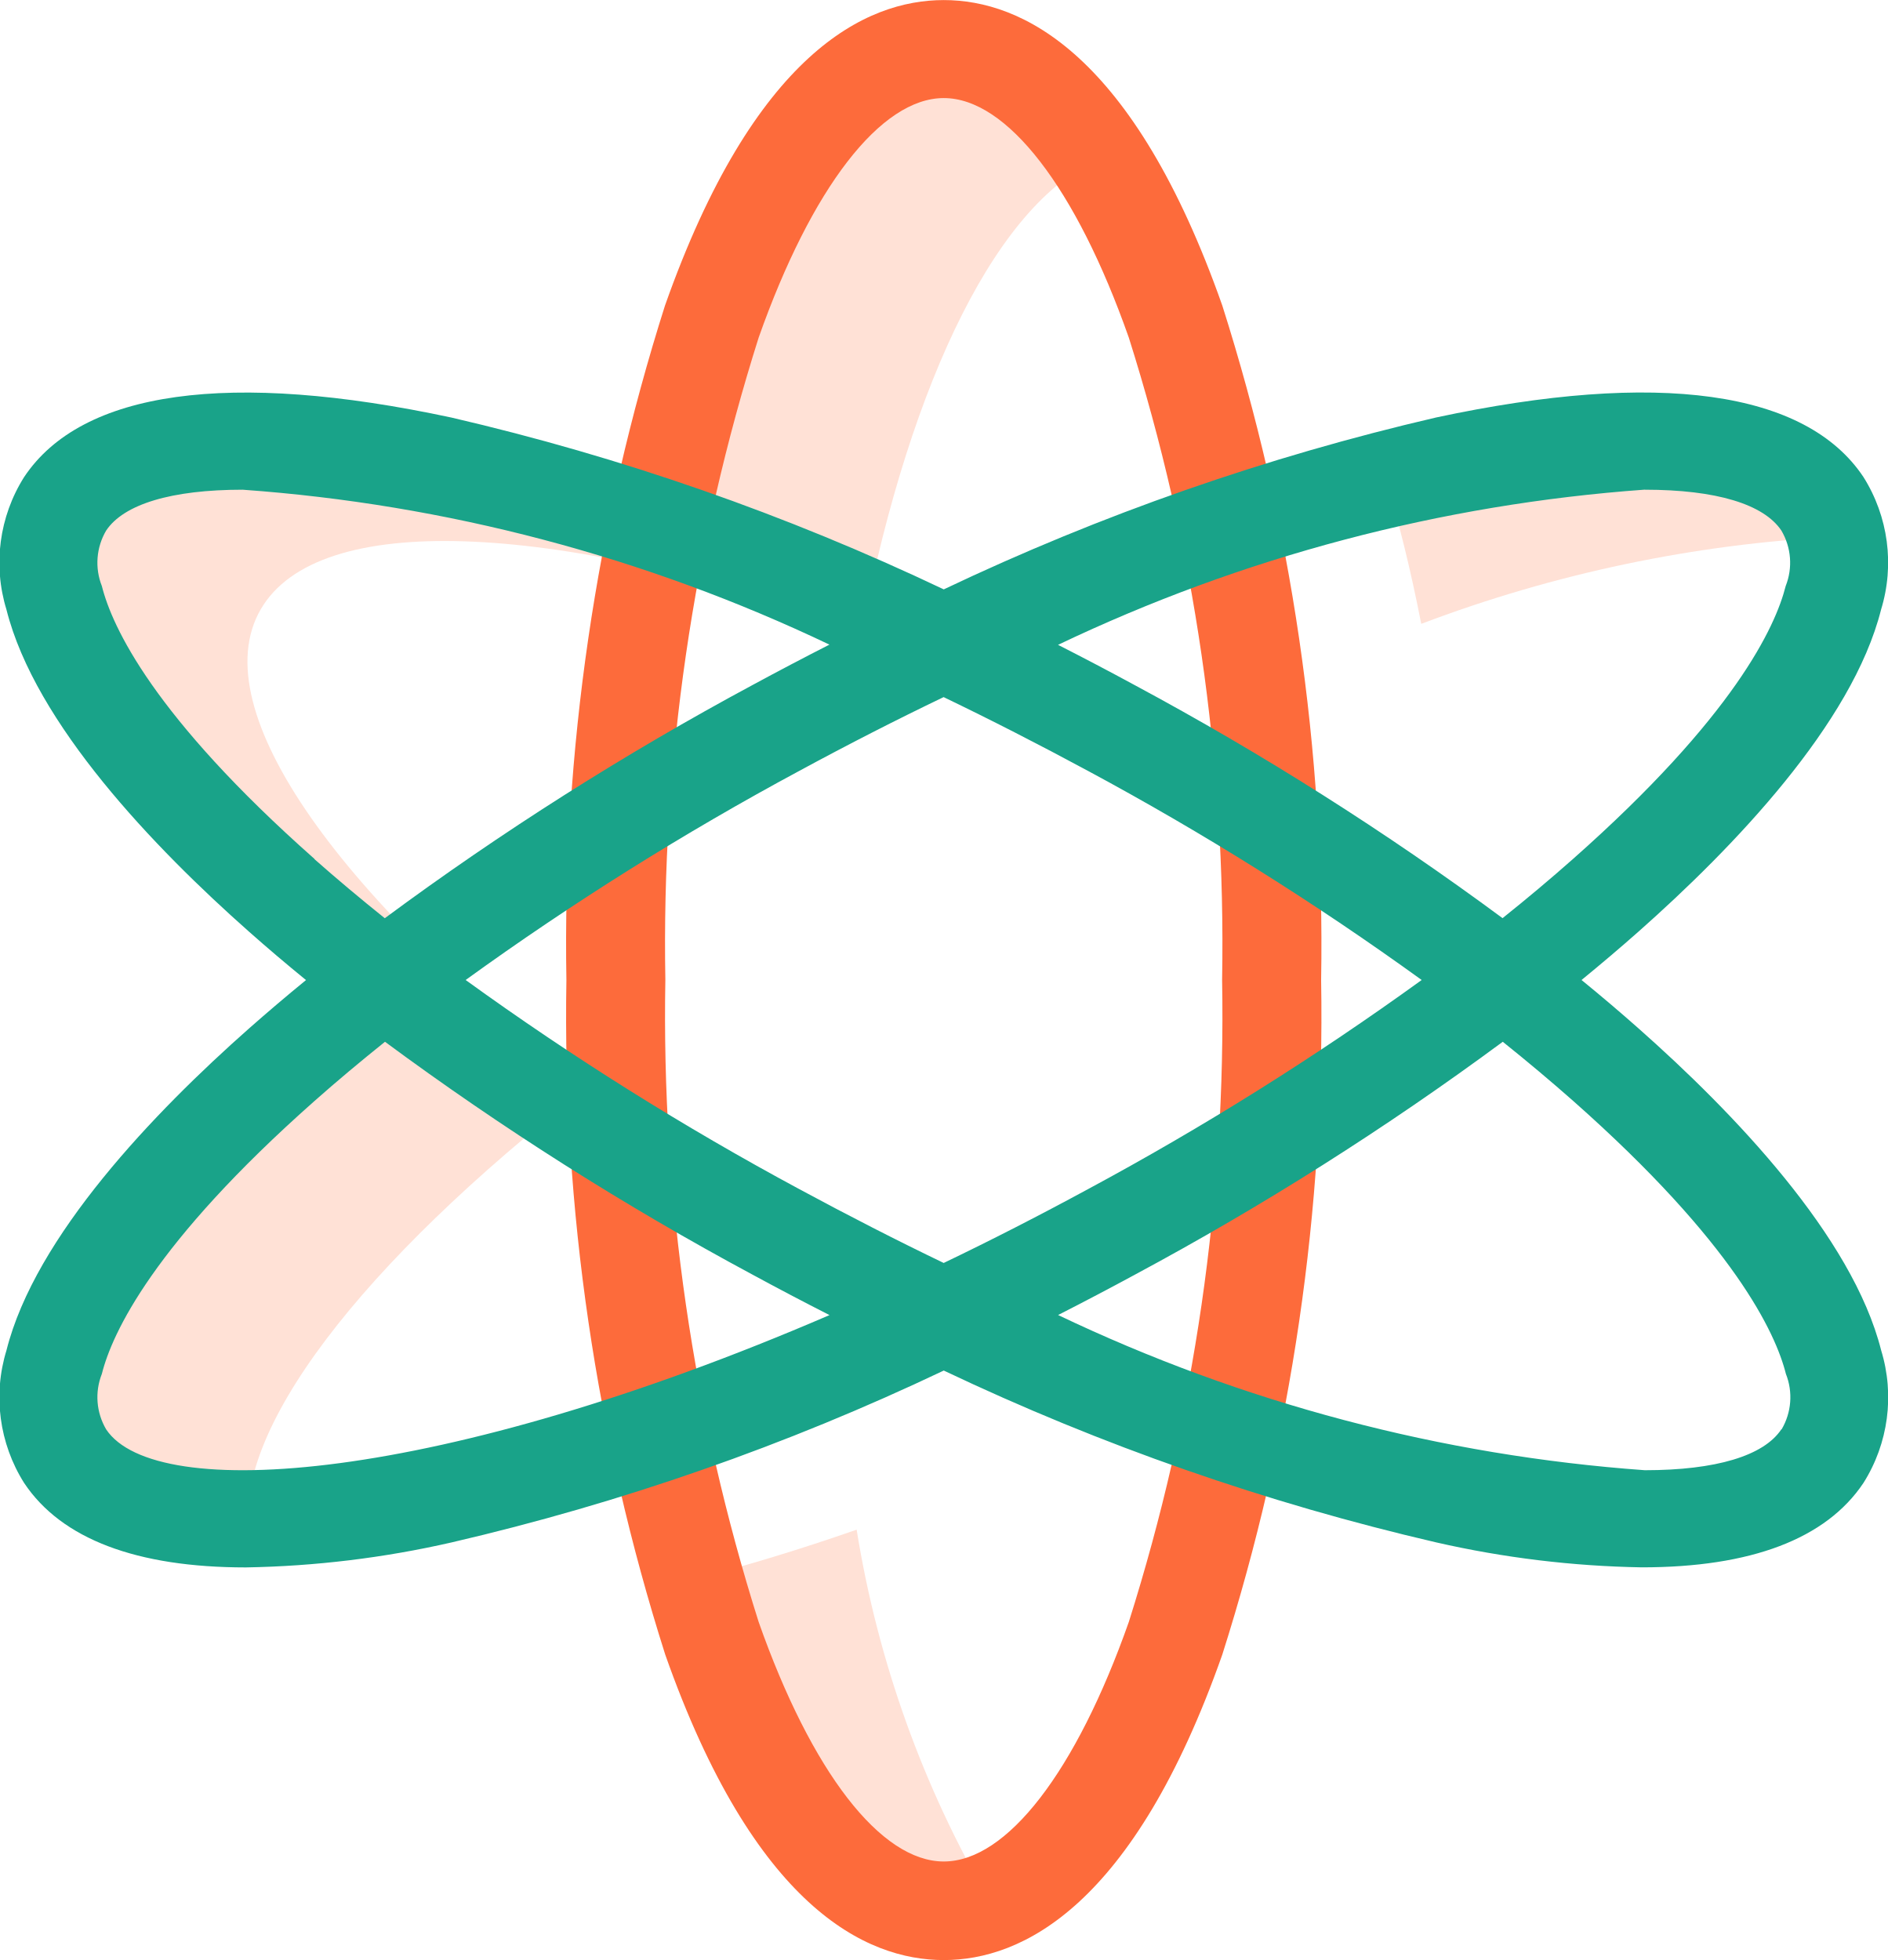
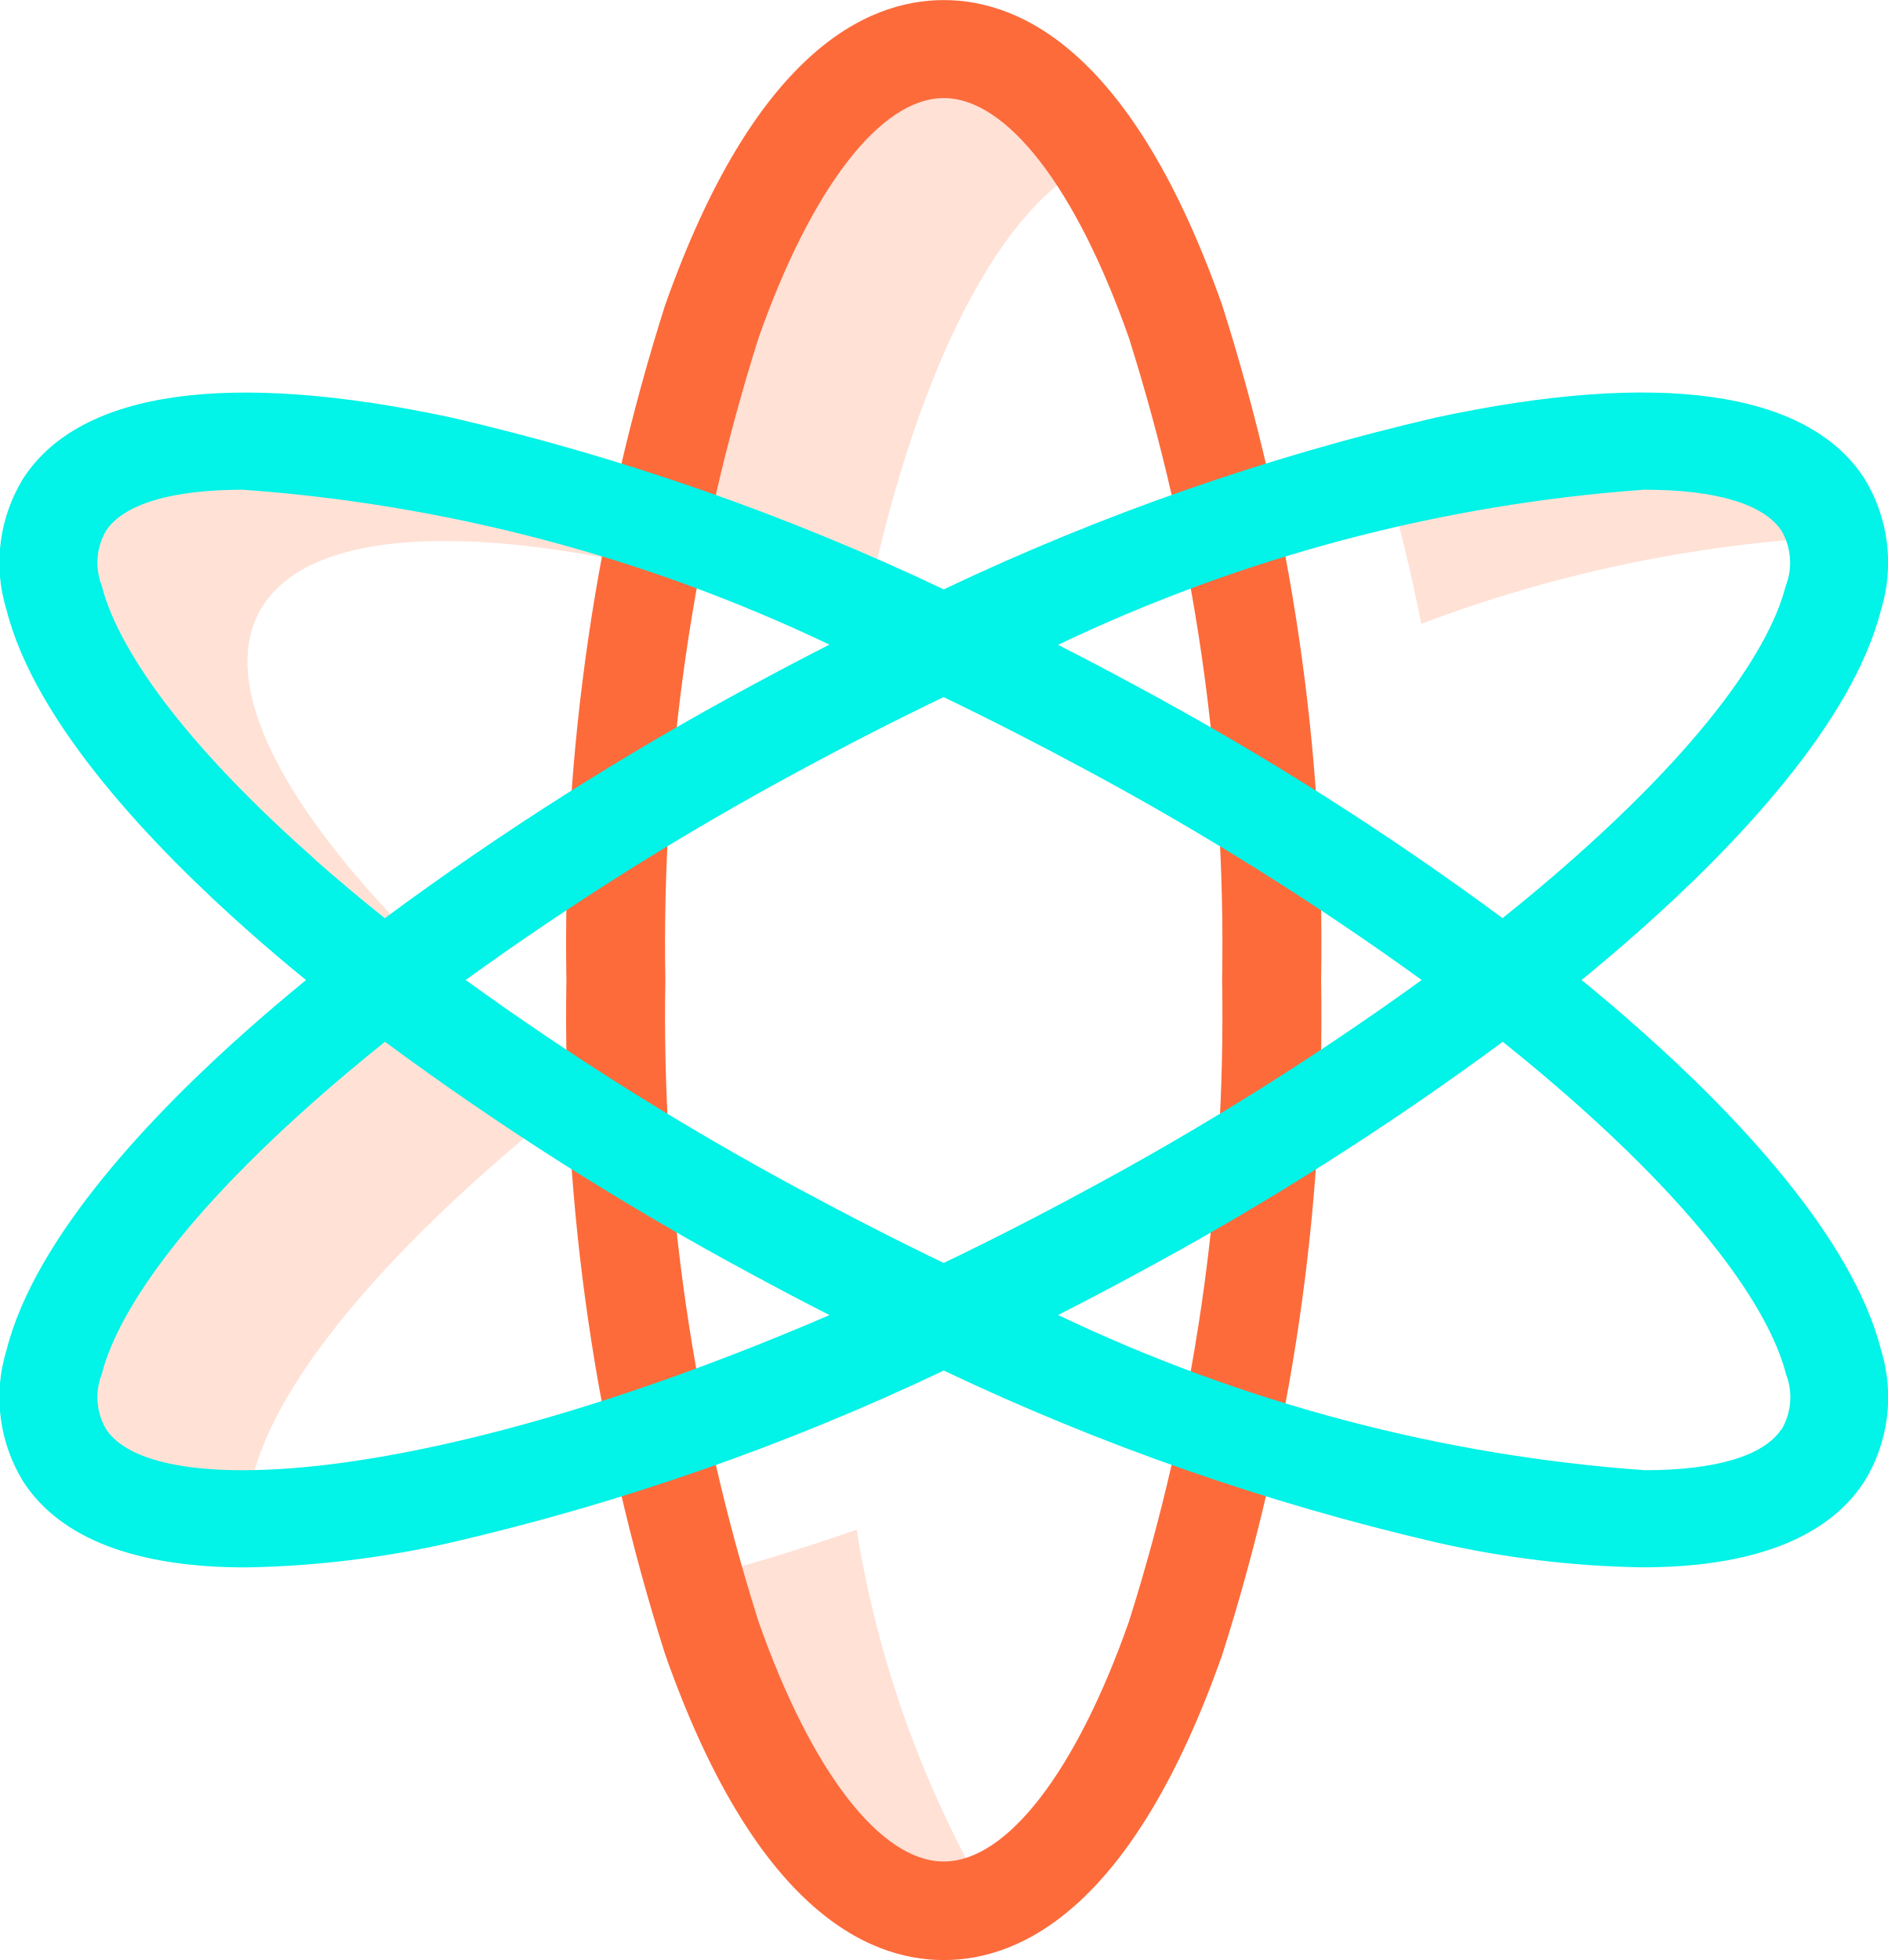
<svg xmlns="http://www.w3.org/2000/svg" width="26" height="27" viewBox="0 0 26 27">
  <g id="physics" transform="translate(-0.5 0.001)">
    <g id="Group_123" data-name="Group 123" transform="translate(1.181 0.681)">
      <path id="Path_110" data-name="Path 110" d="M17.867,24.315c-3.467-2.7-5.321-5.315-4.429-6.667.87-1.321,4.136-1.1,8.246.326.677-3.45,1.889-5.922,3.314-6.487A2.719,2.719,0,0,0,22.9,10c-1.691,0-3.164,2.665-3.938,6.61-4.11-1.426-7.376-1.647-8.246-.326-.891,1.352.963,3.964,4.429,6.667-3.467,2.7-5.321,5.315-4.429,6.667a2.9,2.9,0,0,0,2.531.876c-.271-1.437,1.537-3.773,4.625-6.18Zm0,0" transform="translate(-10.488 -10)" fill="#ffe1d6" />
      <path id="Path_111" data-name="Path 111" d="M283.492,91.888a18.855,18.855,0,0,1,5.715-1.2,1.322,1.322,0,0,0-.2-.487c-.706-1.071-2.987-1.128-6.016-.351C283.183,90.478,283.35,91.161,283.492,91.888Zm0,0" transform="translate(-264.596 -83.976)" fill="#ffe1d6" />
      <path id="Path_112" data-name="Path 112" d="M144.223,313.027c-.777.27-1.524.5-2.231.677.828,2.8,2.063,4.57,3.443,4.57a1.679,1.679,0,0,0,.624-.123A14.8,14.8,0,0,1,144.223,313.027Zm0,0" transform="translate(-133.104 -292.637)" fill="#ffe1d6" />
    </g>
    <path id="Path_113" data-name="Path 113" d="M121.44,27c-1.074,0-2.612-.73-3.837-4.209a29.035,29.035,0,0,1-1.361-9.291A29.035,29.035,0,0,1,117.6,4.208C118.828.729,120.366,0,121.44,0s2.612.73,3.837,4.209a29.035,29.035,0,0,1,1.361,9.291,29.035,29.035,0,0,1-1.361,9.291C124.052,26.269,122.514,27,121.44,27Zm0-25.65c-.868,0-1.821,1.235-2.55,3.3a27.677,27.677,0,0,0-1.285,8.846,27.685,27.685,0,0,0,1.285,8.846c.729,2.068,1.682,3.3,2.55,3.3s1.821-1.235,2.549-3.3a27.677,27.677,0,0,0,1.285-8.846,27.679,27.679,0,0,0-1.285-8.846c-.728-2.068-1.681-3.3-2.549-3.3Zm0,0" transform="translate(-107.94)" fill="#fd6b3b" />
-     <path id="Path_114" data-name="Path 114" d="M23.068,88.085q-.376-.333-.783-.665.406-.332.783-.665c1.307-1.157,2.948-2.865,3.343-4.438a2.21,2.21,0,0,0-.243-1.826c-.793-1.191-2.828-1.475-5.886-.82A33.315,33.315,0,0,0,13.5,82.039a33.349,33.349,0,0,0-6.782-2.367c-3.058-.655-5.093-.372-5.886.82a2.208,2.208,0,0,0-.243,1.826c.395,1.572,2.036,3.281,3.343,4.438q.376.333.783.665-.406.332-.783.665C2.625,89.241.984,90.95.589,92.522a2.208,2.208,0,0,0,.243,1.826c.514.773,1.552,1.164,3.054,1.164a13.759,13.759,0,0,0,2.833-.344A33.32,33.32,0,0,0,13.5,92.8a33.347,33.347,0,0,0,6.782,2.367,13.757,13.757,0,0,0,2.833.344c1.5,0,2.539-.391,3.054-1.164a2.21,2.21,0,0,0,.243-1.826C26.016,90.95,24.375,89.241,23.068,88.085Zm.089-7.419c.985,0,1.638.2,1.881.563a.873.873,0,0,1,.059.764c-.141.561-.709,1.795-2.931,3.761q-.46.407-.969.814a41.754,41.754,0,0,0-5.063-3.208q-.529-.287-1.06-.557a22.506,22.506,0,0,1,8.083-2.138ZM20.083,87.42a40.978,40.978,0,0,1-4.6,2.883q-1.015.55-1.984,1.015-.968-.466-1.985-1.015a40.926,40.926,0,0,1-4.6-2.883,40.973,40.973,0,0,1,4.6-2.883q1.016-.55,1.984-1.014.968.466,1.984,1.014A40.976,40.976,0,0,1,20.083,87.42ZM4.834,85.754c-2.222-1.966-2.79-3.2-2.931-3.761a.873.873,0,0,1,.059-.764c.243-.364.9-.563,1.88-.563A22.5,22.5,0,0,1,11.925,82.8q-.53.27-1.06.557A41.8,41.8,0,0,0,5.8,86.569c-.338-.271-.662-.543-.969-.814ZM1.962,93.61a.873.873,0,0,1-.059-.764c.141-.561.709-1.795,2.931-3.761.307-.272.631-.543.969-.814a41.8,41.8,0,0,0,5.063,3.208q.529.287,1.06.557C6.547,94.355,2.641,94.63,1.962,93.61Zm23.075,0c-.242.364-.9.563-1.88.563a22.5,22.5,0,0,1-8.082-2.138q.53-.27,1.06-.557A41.777,41.777,0,0,0,21.2,88.271q.508.407.969.814c2.222,1.966,2.79,3.2,2.931,3.761a.873.873,0,0,1-.059.764Zm0,0" transform="translate(0 -73.921)" fill="#19a389" />
+     <path id="Path_114" data-name="Path 114" d="M23.068,88.085q-.376-.333-.783-.665.406-.332.783-.665c1.307-1.157,2.948-2.865,3.343-4.438a2.21,2.21,0,0,0-.243-1.826c-.793-1.191-2.828-1.475-5.886-.82A33.315,33.315,0,0,0,13.5,82.039a33.349,33.349,0,0,0-6.782-2.367c-3.058-.655-5.093-.372-5.886.82a2.208,2.208,0,0,0-.243,1.826c.395,1.572,2.036,3.281,3.343,4.438q.376.333.783.665-.406.332-.783.665C2.625,89.241.984,90.95.589,92.522a2.208,2.208,0,0,0,.243,1.826c.514.773,1.552,1.164,3.054,1.164a13.759,13.759,0,0,0,2.833-.344A33.32,33.32,0,0,0,13.5,92.8a33.347,33.347,0,0,0,6.782,2.367,13.757,13.757,0,0,0,2.833.344c1.5,0,2.539-.391,3.054-1.164a2.21,2.21,0,0,0,.243-1.826C26.016,90.95,24.375,89.241,23.068,88.085Zm.089-7.419c.985,0,1.638.2,1.881.563a.873.873,0,0,1,.059.764c-.141.561-.709,1.795-2.931,3.761q-.46.407-.969.814a41.754,41.754,0,0,0-5.063-3.208q-.529-.287-1.06-.557a22.506,22.506,0,0,1,8.083-2.138ZM20.083,87.42a40.978,40.978,0,0,1-4.6,2.883q-1.015.55-1.984,1.015-.968-.466-1.985-1.015a40.926,40.926,0,0,1-4.6-2.883,40.973,40.973,0,0,1,4.6-2.883q1.016-.55,1.984-1.014.968.466,1.984,1.014A40.976,40.976,0,0,1,20.083,87.42ZM4.834,85.754c-2.222-1.966-2.79-3.2-2.931-3.761a.873.873,0,0,1,.059-.764c.243-.364.9-.563,1.88-.563A22.5,22.5,0,0,1,11.925,82.8q-.53.27-1.06.557A41.8,41.8,0,0,0,5.8,86.569c-.338-.271-.662-.543-.969-.814ZM1.962,93.61a.873.873,0,0,1-.059-.764c.141-.561.709-1.795,2.931-3.761.307-.272.631-.543.969-.814a41.8,41.8,0,0,0,5.063,3.208q.529.287,1.06.557C6.547,94.355,2.641,94.63,1.962,93.61Zm23.075,0c-.242.364-.9.563-1.88.563a22.5,22.5,0,0,1-8.082-2.138q.53-.27,1.06-.557A41.777,41.777,0,0,0,21.2,88.271q.508.407.969.814c2.222,1.966,2.79,3.2,2.931,3.761a.873.873,0,0,1-.059.764Zm0,0" transform="translate(0 -73.921)" fill="#02F3E7" />
  </g>
</svg>
